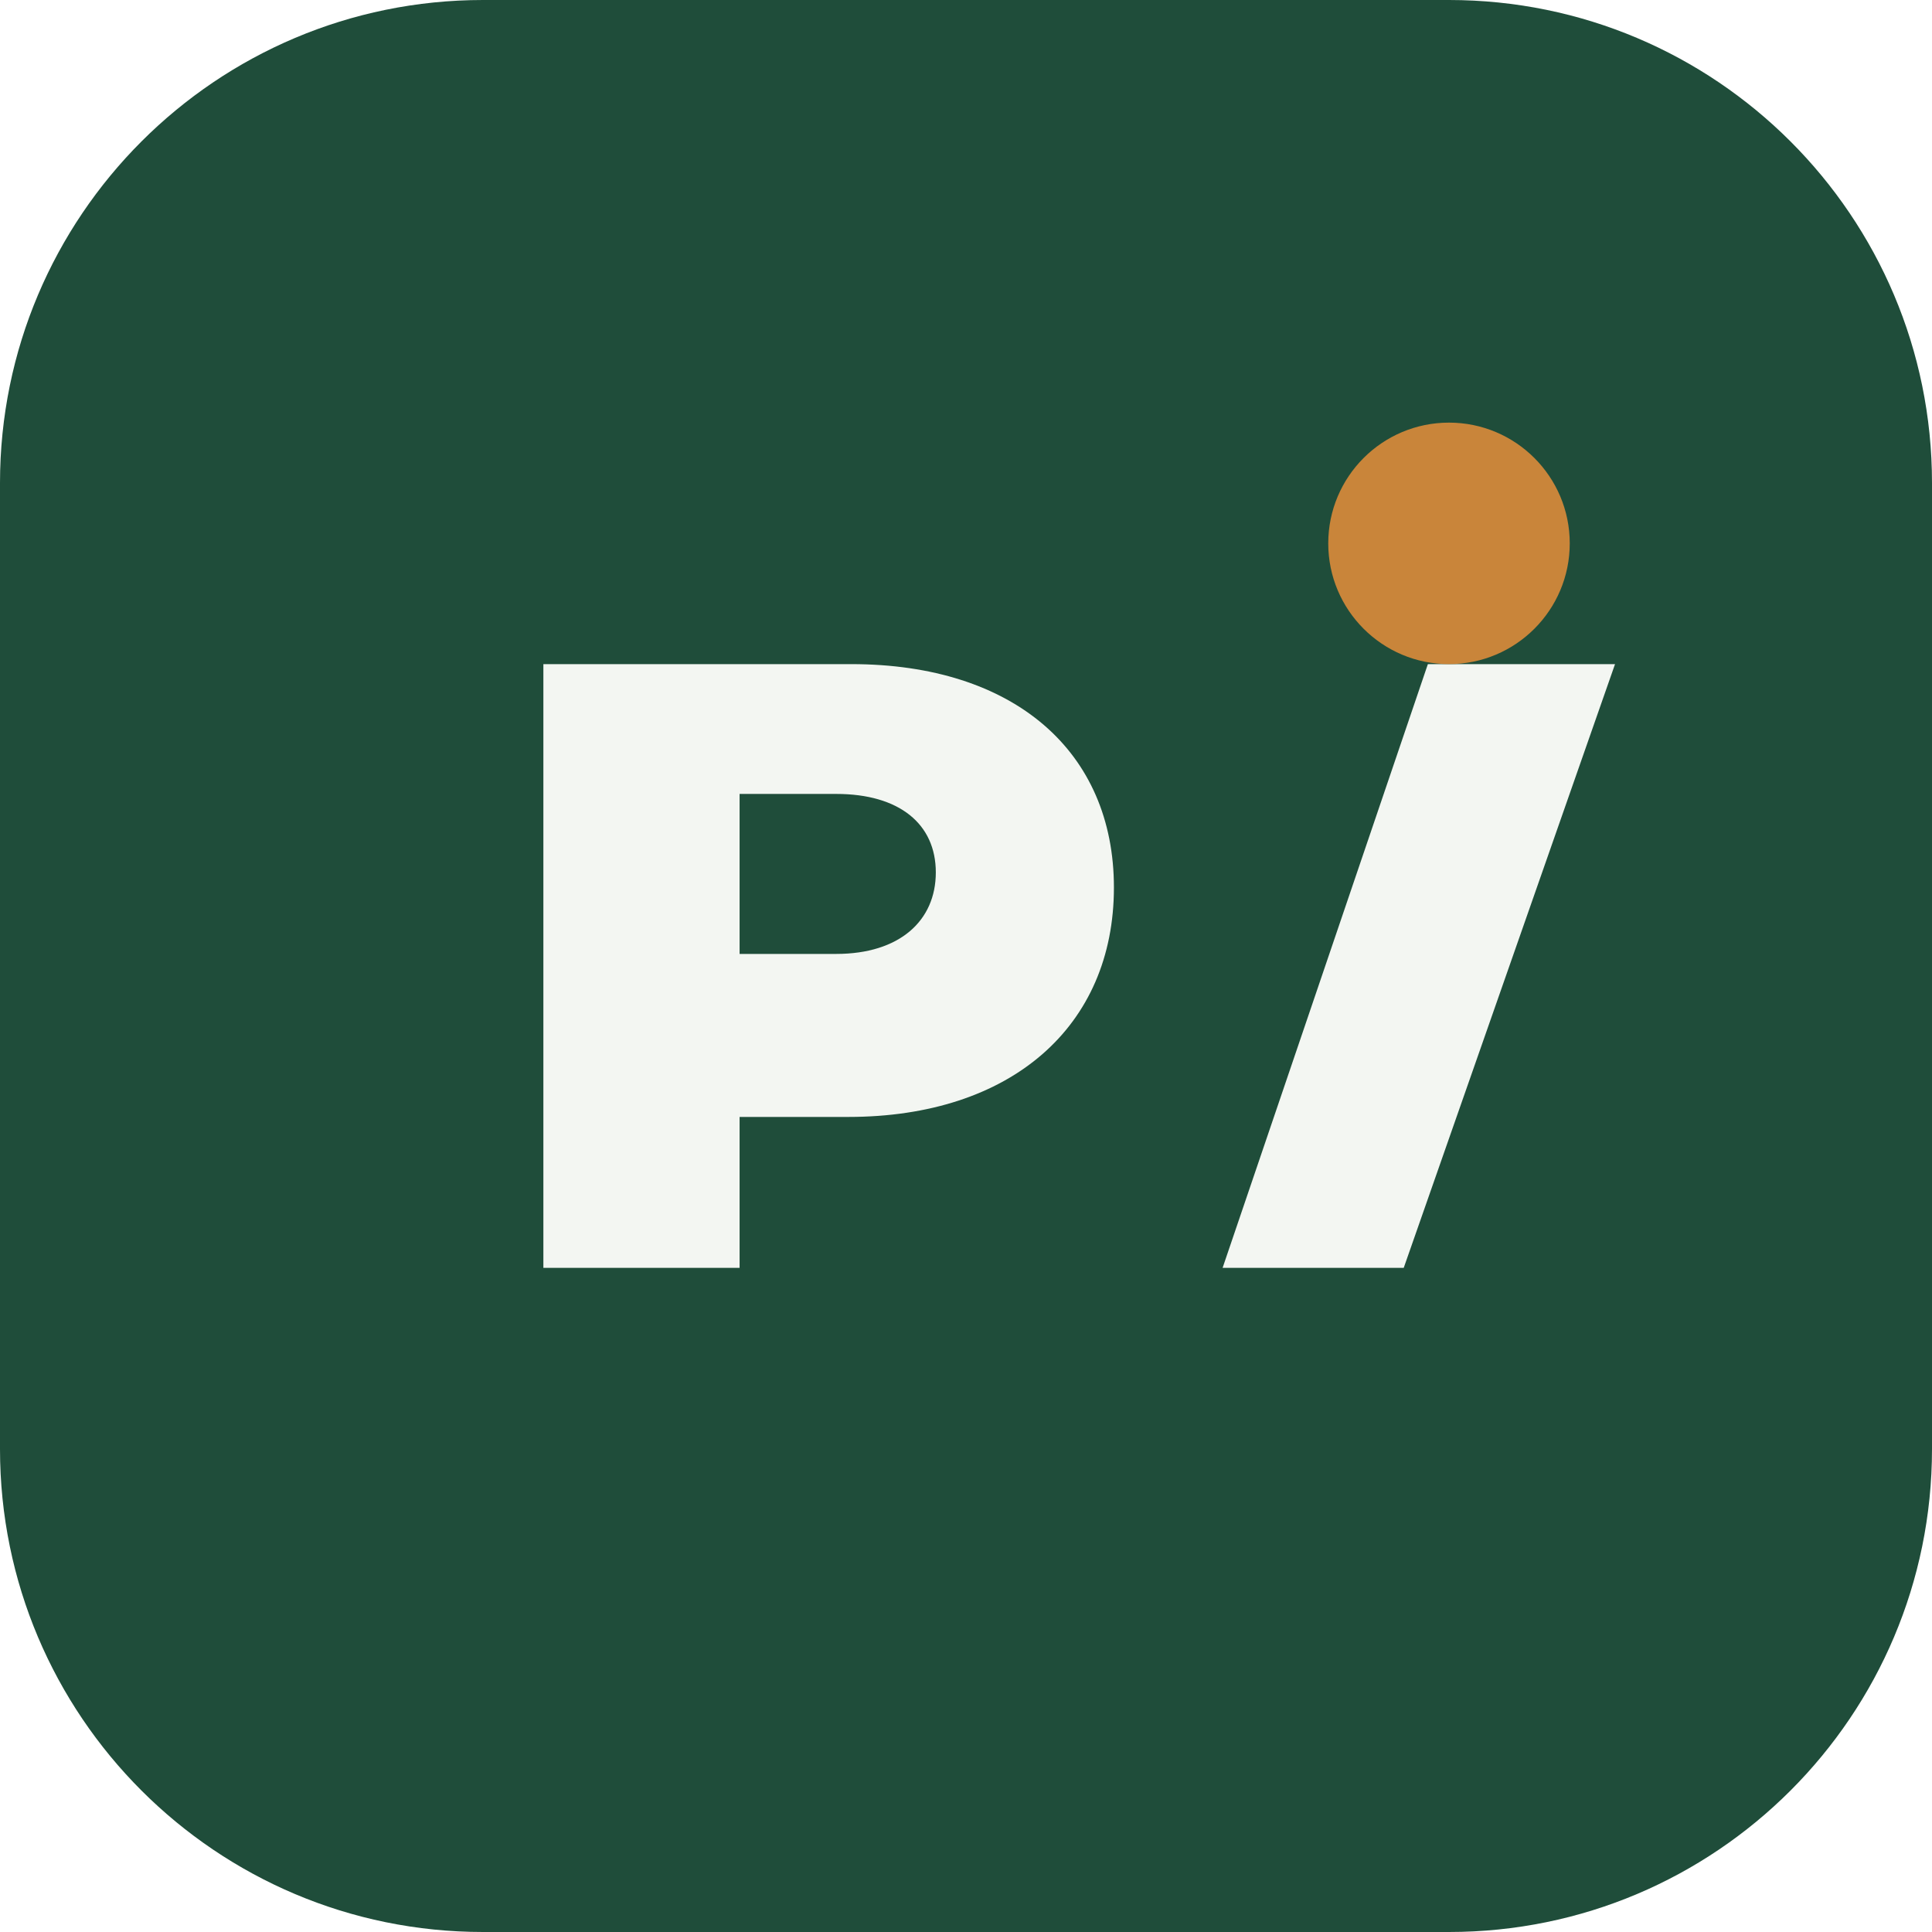
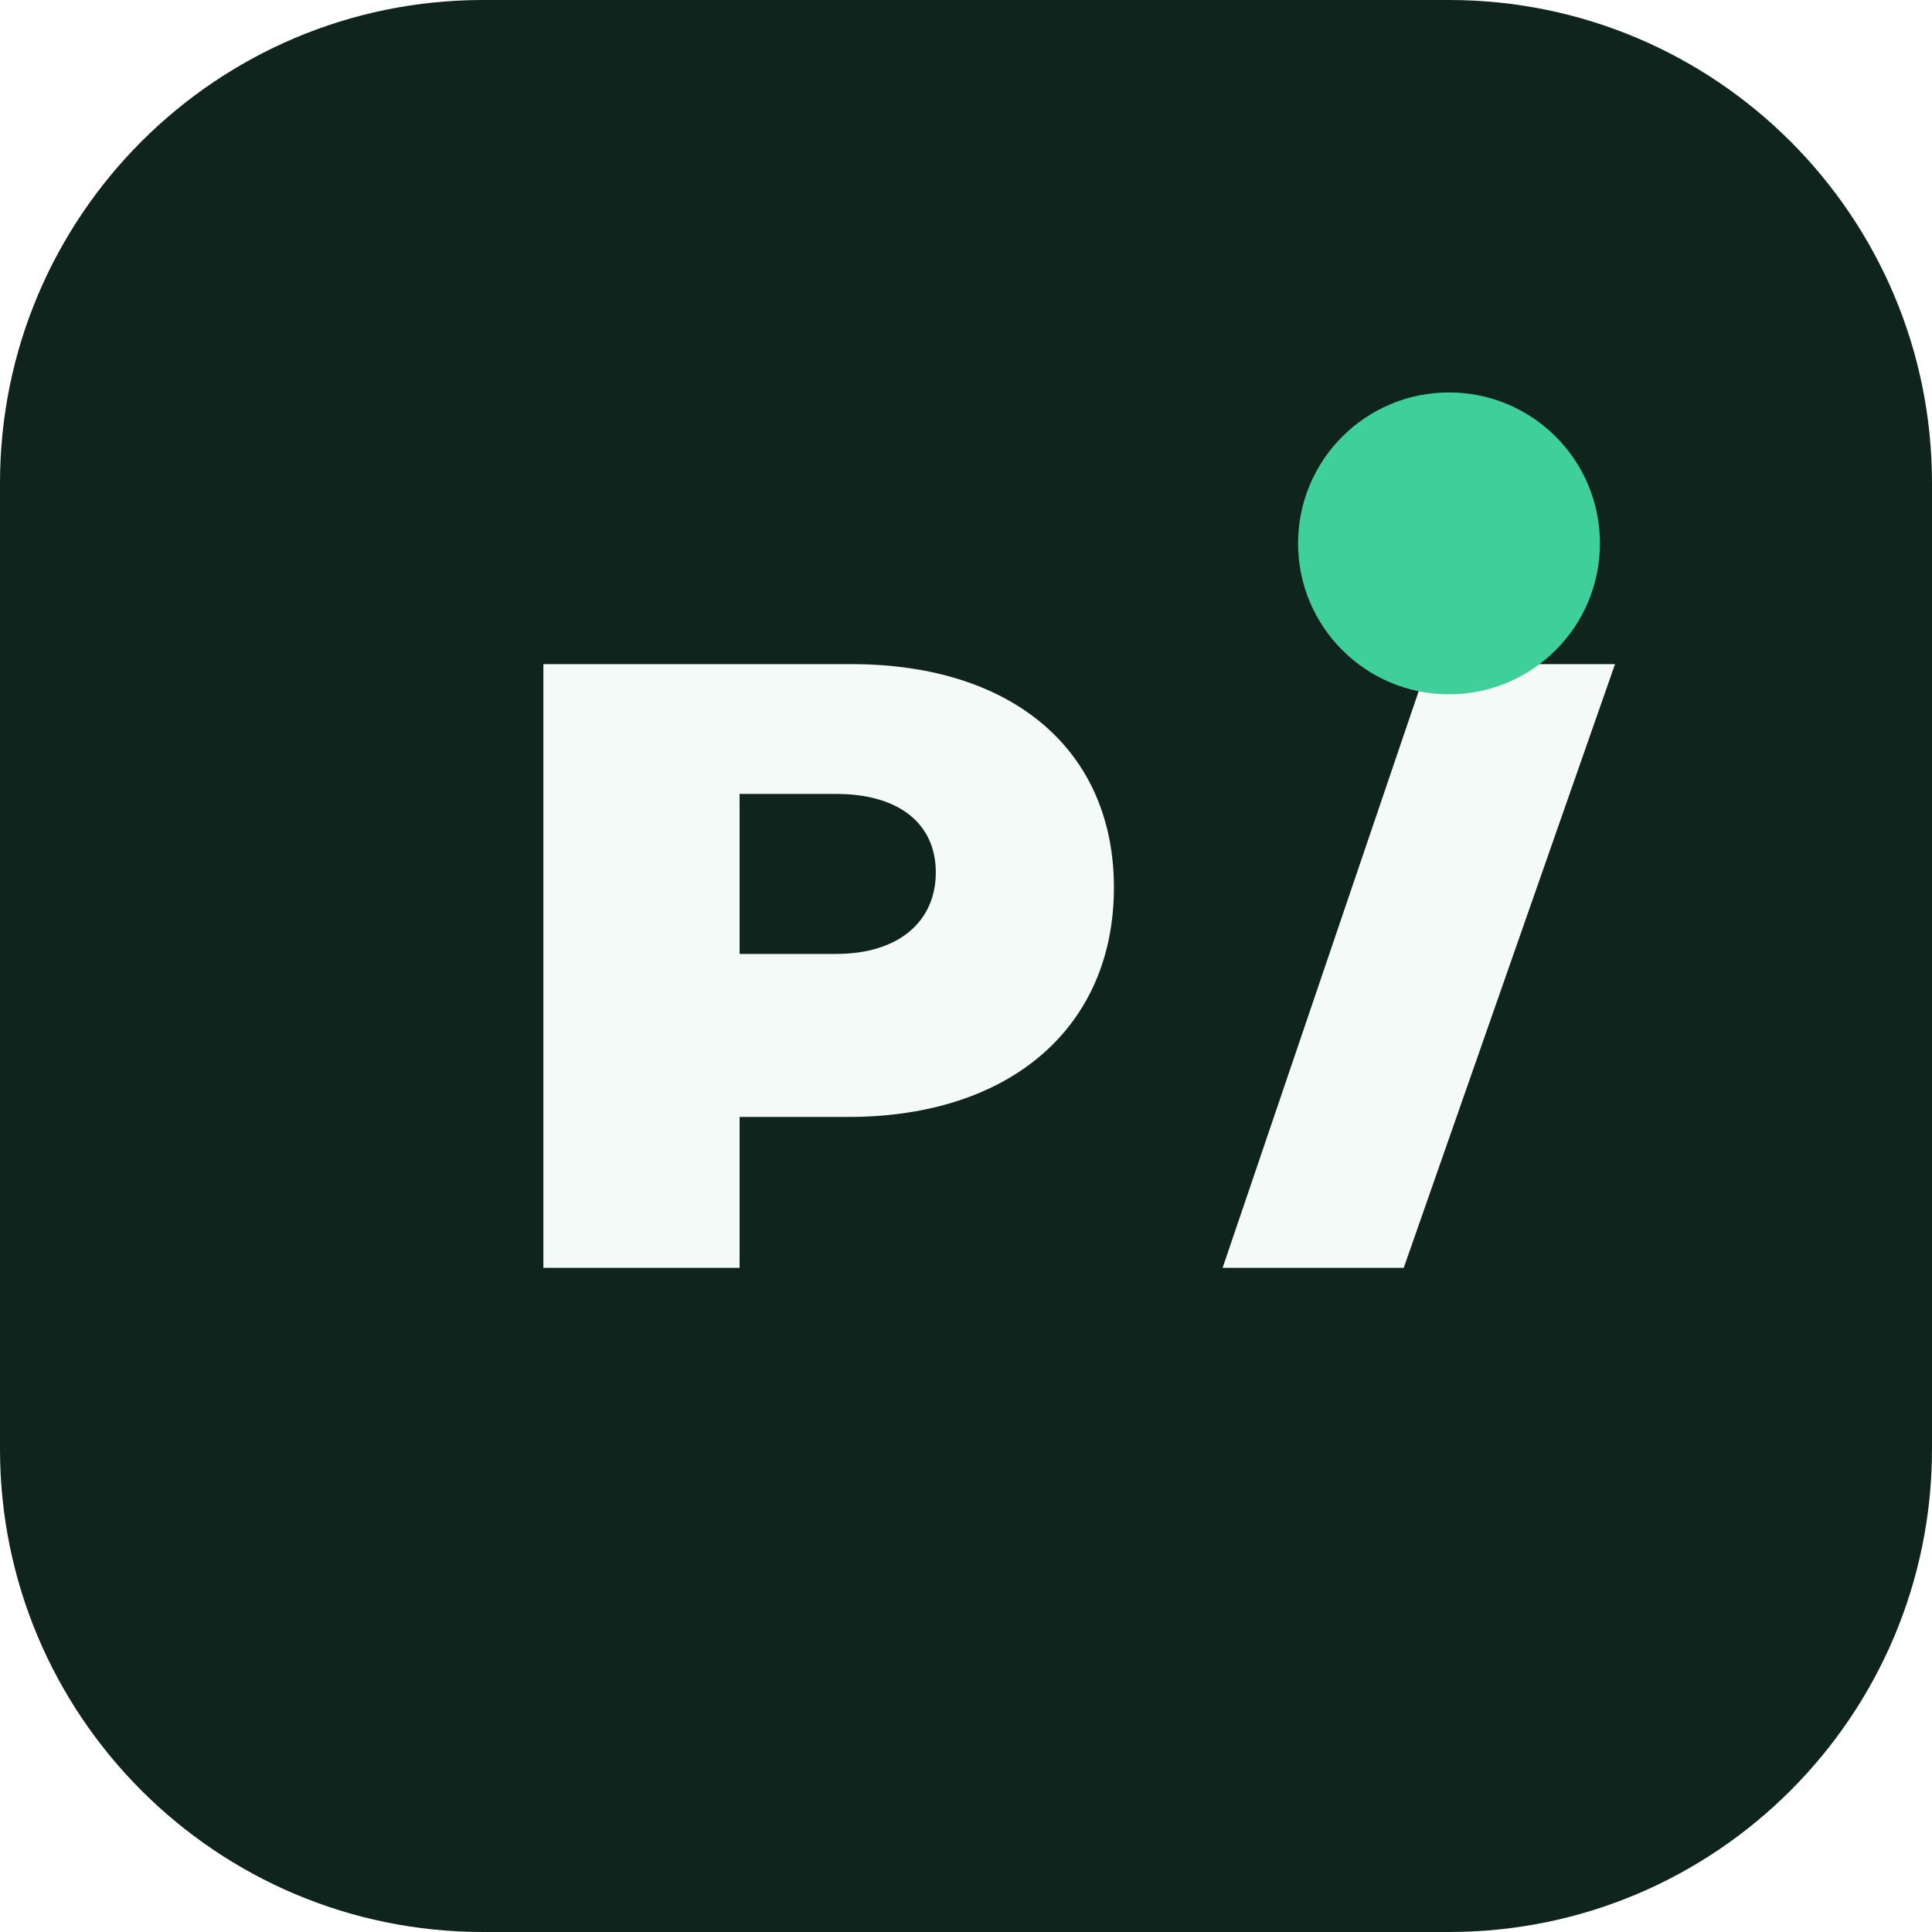
<svg xmlns="http://www.w3.org/2000/svg" viewBox="0 0 64 64" fill="none">
-   <rect width="64" height="64" rx="16" fill="#1f4d3a" />
-   <path d="M18 42V22h10.2c5.4 0 8.7 2.9 8.7 7.4 0 4.6-3.4 7.6-8.8 7.6H24.5V42H18zm6.5-10.4h3.2c2.1 0 3.3-1.1 3.3-2.7s-1.2-2.6-3.3-2.6h-3.2v5.3zM40.5 42l6.8-20h6.2L46.5 42h-6z" fill="#f3f6f2" />
-   <circle cx="48" cy="18" r="4" fill="#c9853a" />
+   <rect width="64" height="64" rx="16" fill="#0f241c" />
+   <path d="M18 42V22h10.2c5.4 0 8.7 2.9 8.7 7.4 0 4.6-3.4 7.6-8.8 7.6H24.5V42H18zm6.5-10.4h3.2c2.1 0 3.3-1.1 3.3-2.7s-1.2-2.6-3.3-2.6h-3.2v5.3zM40.5 42l6.8-20h6.2L46.5 42h-6z" fill="#f4faf7" />
+   <circle cx="48" cy="18" r="5" fill="#3ecf9a" />
</svg>
